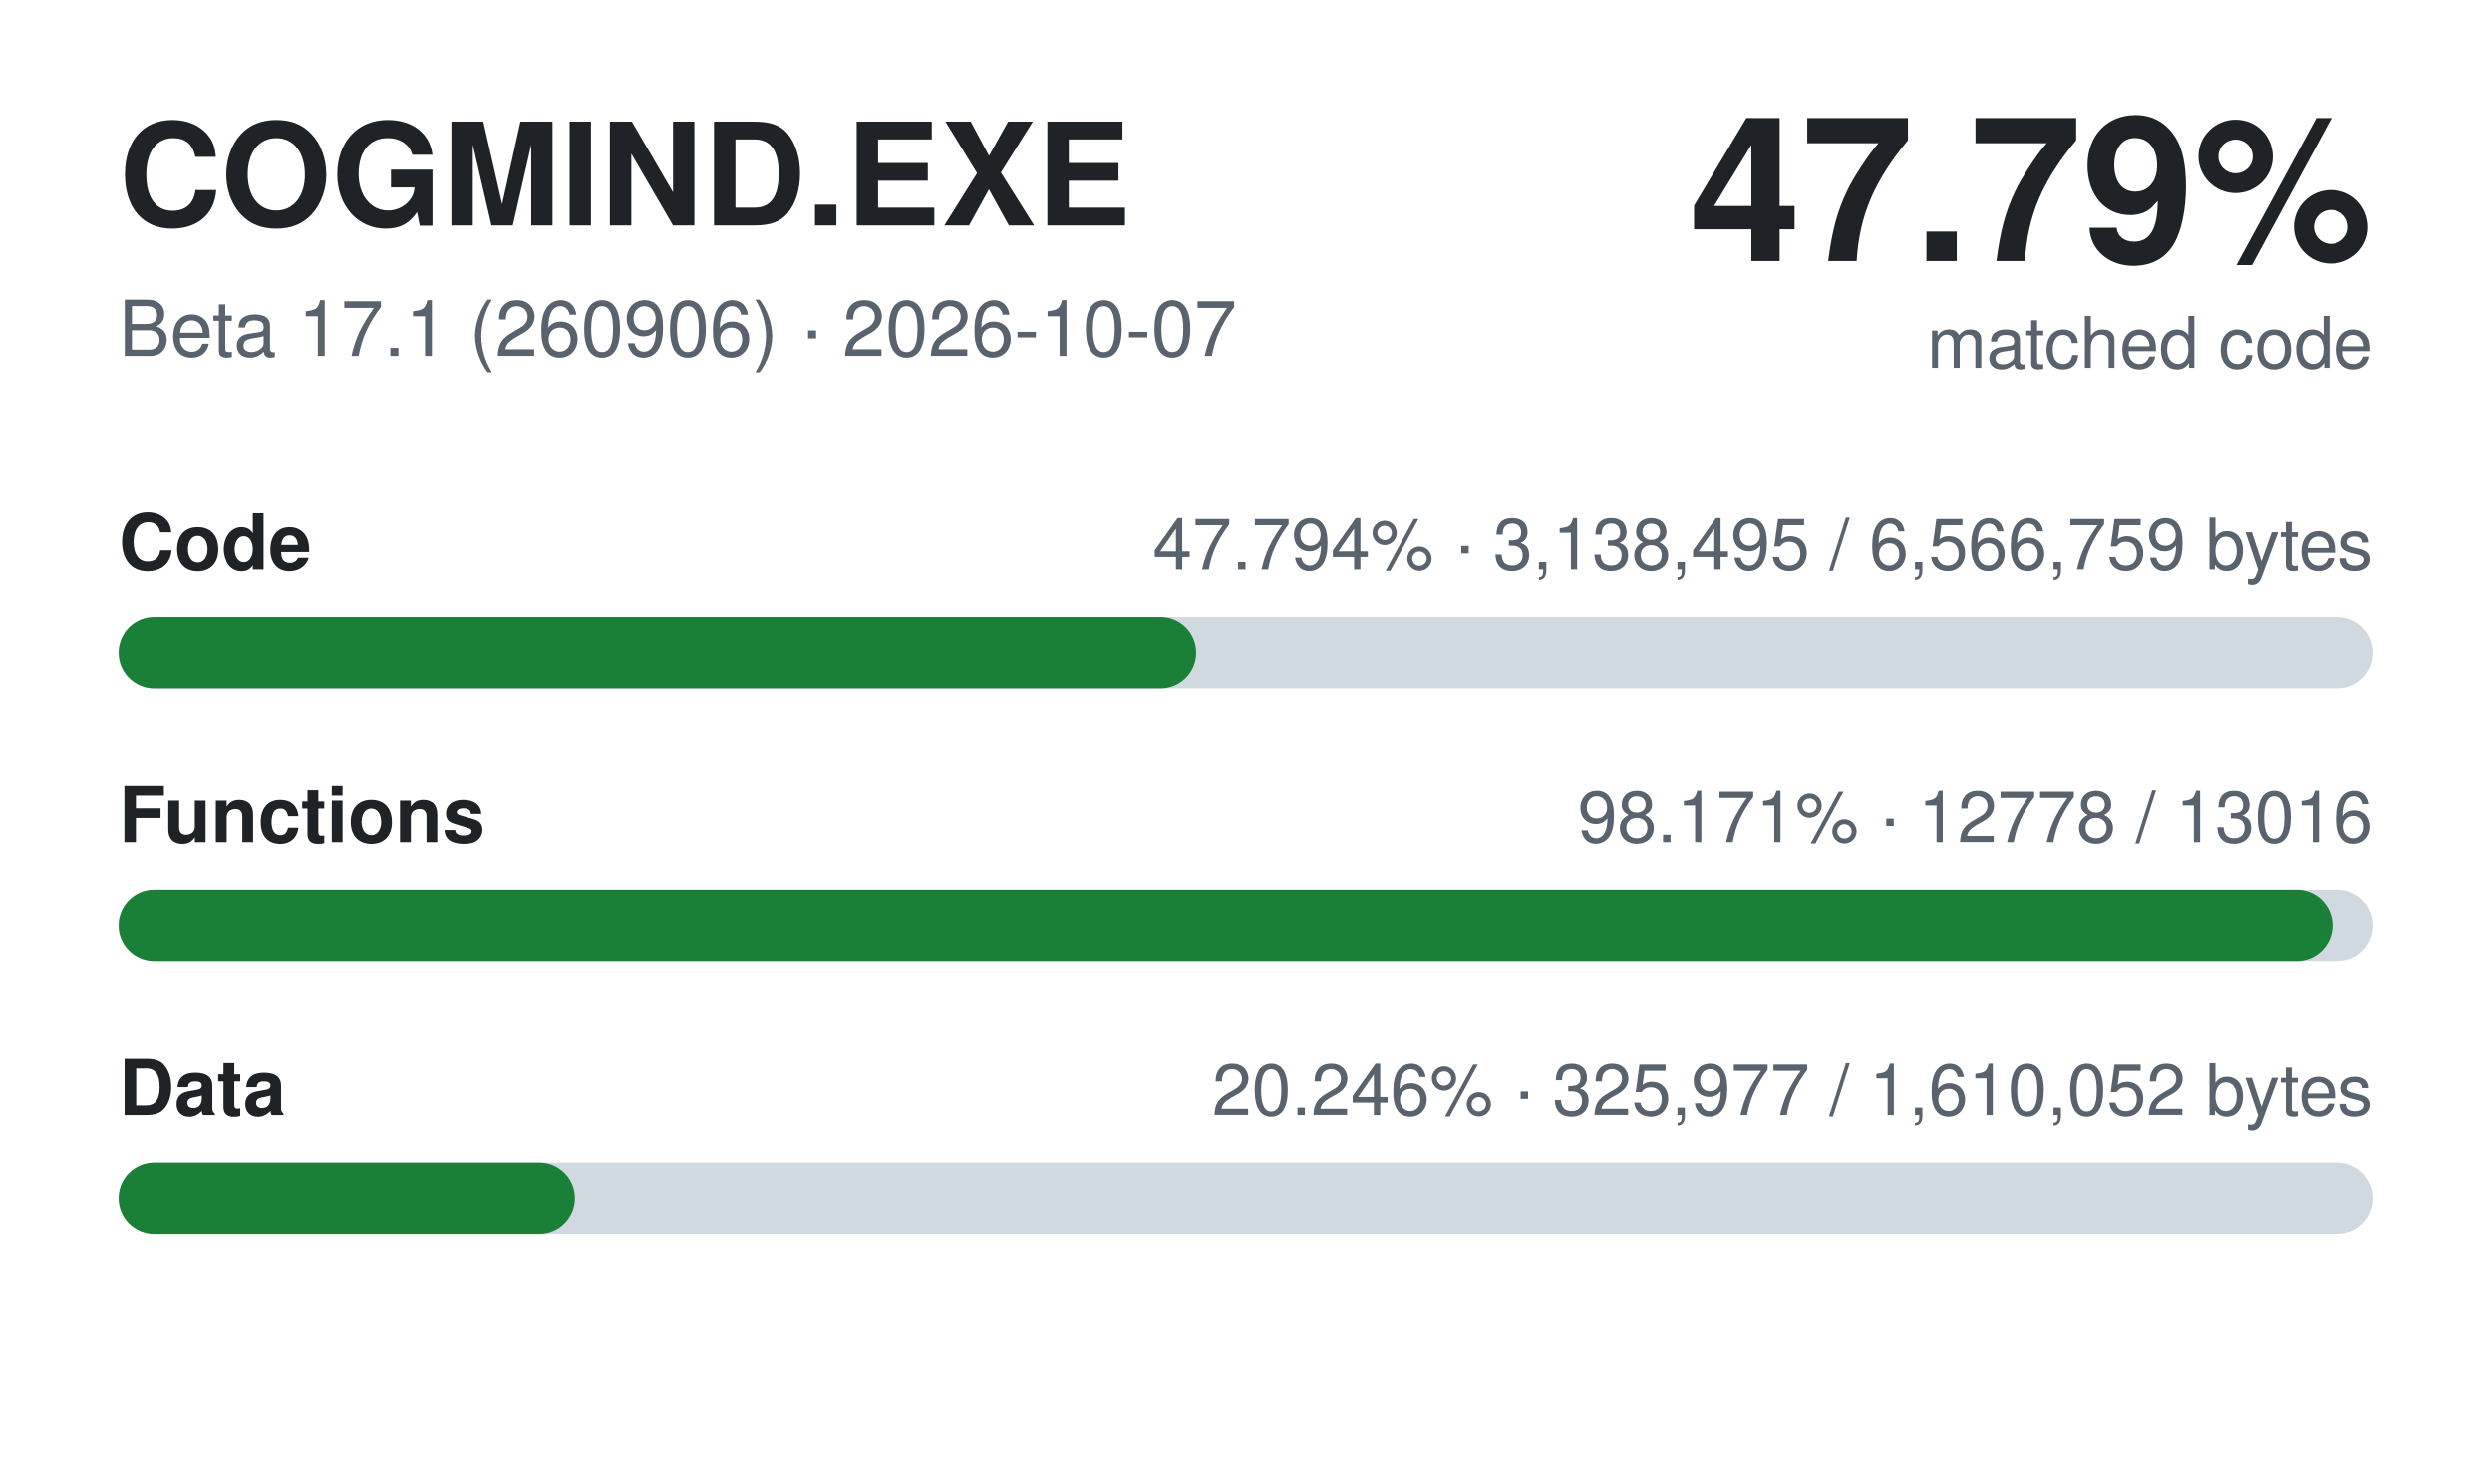
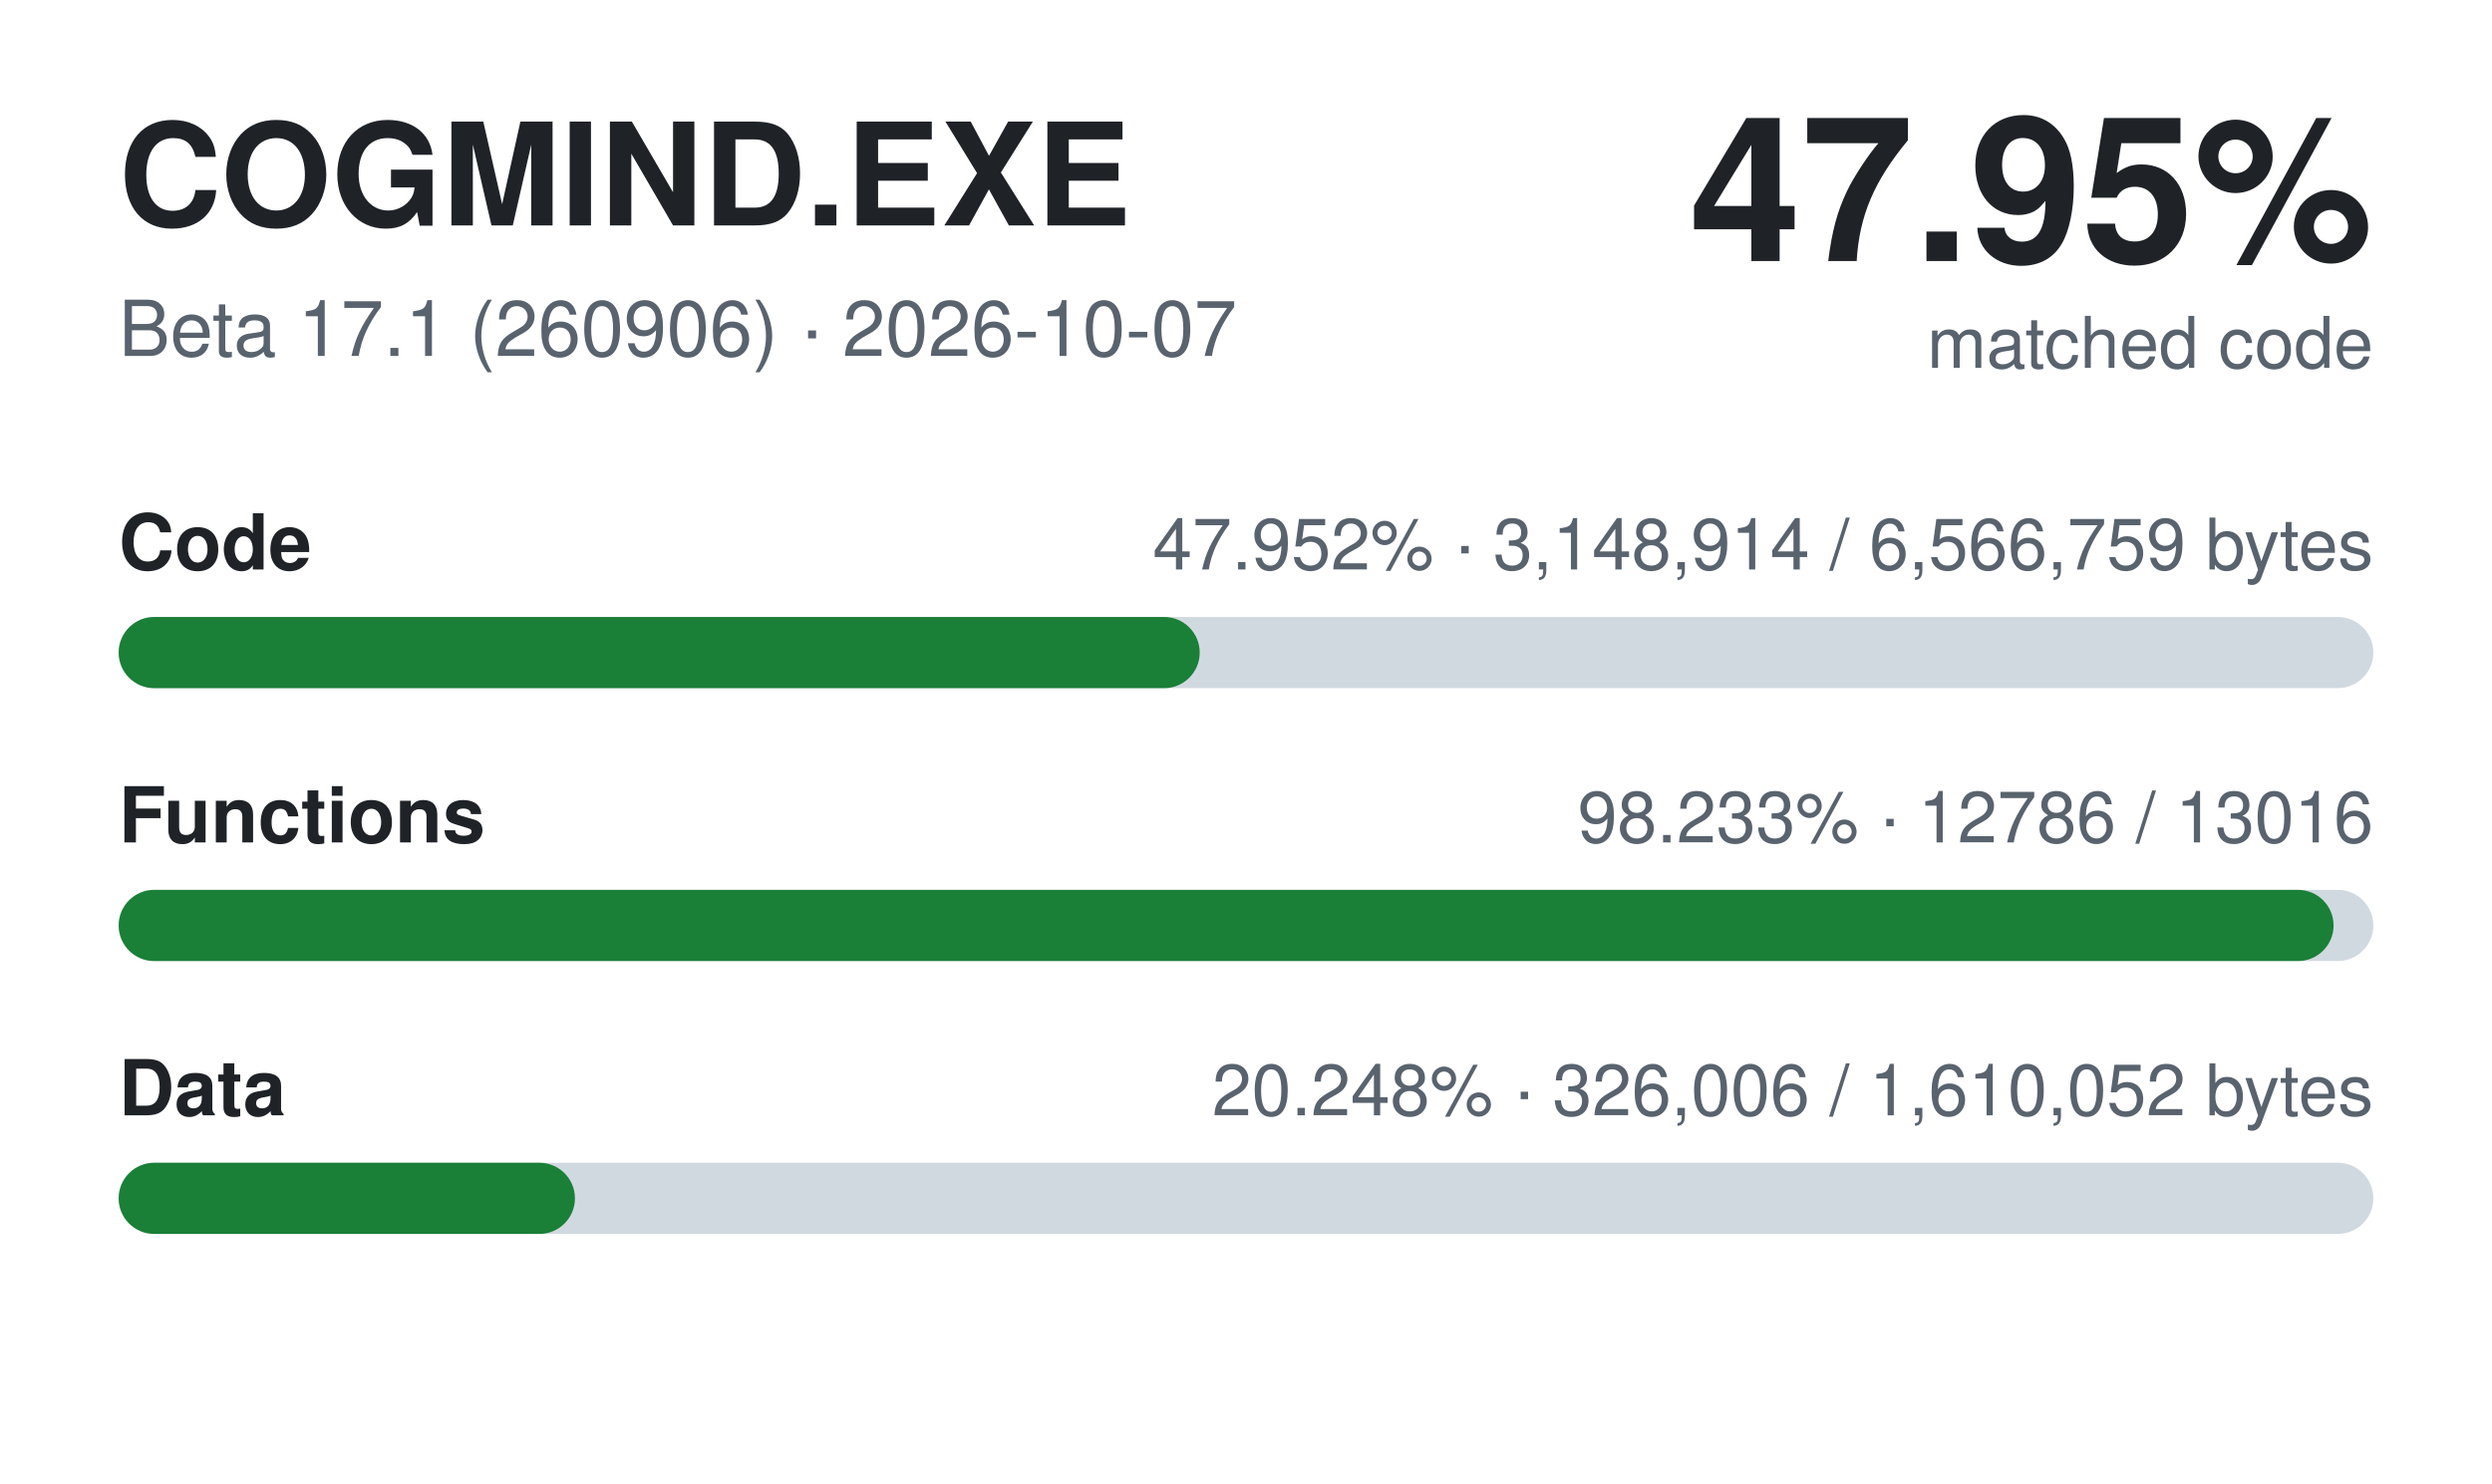
<svg xmlns="http://www.w3.org/2000/svg" width="420" height="250" font-family="-apple-system,Segoe UI,Helvetica,Arial,sans-serif">
  <style>.fg{fill:#1f2328}.mut{fill:#59636e}.trk{fill:#d1d9e0}.bar{fill:#1a7f37}@media (prefers-color-scheme: dark){.fg{fill:#f0f6fc}.mut{fill:#9198a1}.trk{fill:#3d444d}.bar{fill:#3fb950}}</style>
  <text x="20" y="38" font-size="24" font-weight="700" class="fg">COGMIND.EXE</text>
  <text x="20" y="60" font-size="13" class="mut">Beta 17.1 (260906) · 2026-10-07</text>
-   <text x="400" y="44" font-size="34" font-weight="700" text-anchor="end" class="fg">47.79%</text>
+   <text x="400" y="44" font-size="34" font-weight="700" text-anchor="end" class="fg">47.95%</text>
  <text x="400" y="62" font-size="12" text-anchor="end" class="mut">matched code</text>
  <text x="20" y="96" font-size="13" font-weight="600" class="fg">Code</text>
-   <text x="400" y="96" font-size="12" text-anchor="end" class="mut">47.794% · 3,138,495 / 6,566,759 bytes</text>
+   <text x="400" y="96" font-size="12" text-anchor="end" class="mut">47.952% · 3,148,914 / 6,566,759 bytes</text>
  <rect x="20" y="104" width="380" height="12" rx="6" class="trk" />
-   <rect x="20" y="104" width="181.6" height="12" rx="6" class="bar" />
+   <rect x="20" y="104" width="182.2" height="12" rx="6" class="bar" />
  <text x="20" y="142" font-size="13" font-weight="600" class="fg">Functions</text>
-   <text x="400" y="142" font-size="12" text-anchor="end" class="mut">98.171% · 12778 / 13016</text>
+   <text x="400" y="142" font-size="12" text-anchor="end" class="mut">98.233% · 12786 / 13016</text>
  <rect x="20" y="150" width="380" height="12" rx="6" class="trk" />
-   <rect x="20" y="150" width="373.1" height="12" rx="6" class="bar" />
+   <rect x="20" y="150" width="373.3" height="12" rx="6" class="bar" />
  <text x="20" y="188" font-size="13" font-weight="600" class="fg">Data</text>
-   <text x="400" y="188" font-size="12" text-anchor="end" class="mut">20.246% · 325,977 / 1,610,052 bytes</text>
+   <text x="400" y="188" font-size="12" text-anchor="end" class="mut">20.248% · 326,006 / 1,610,052 bytes</text>
  <rect x="20" y="196" width="380" height="12" rx="6" class="trk" />
  <rect x="20" y="196" width="76.9" height="12" rx="6" class="bar" />
</svg>
